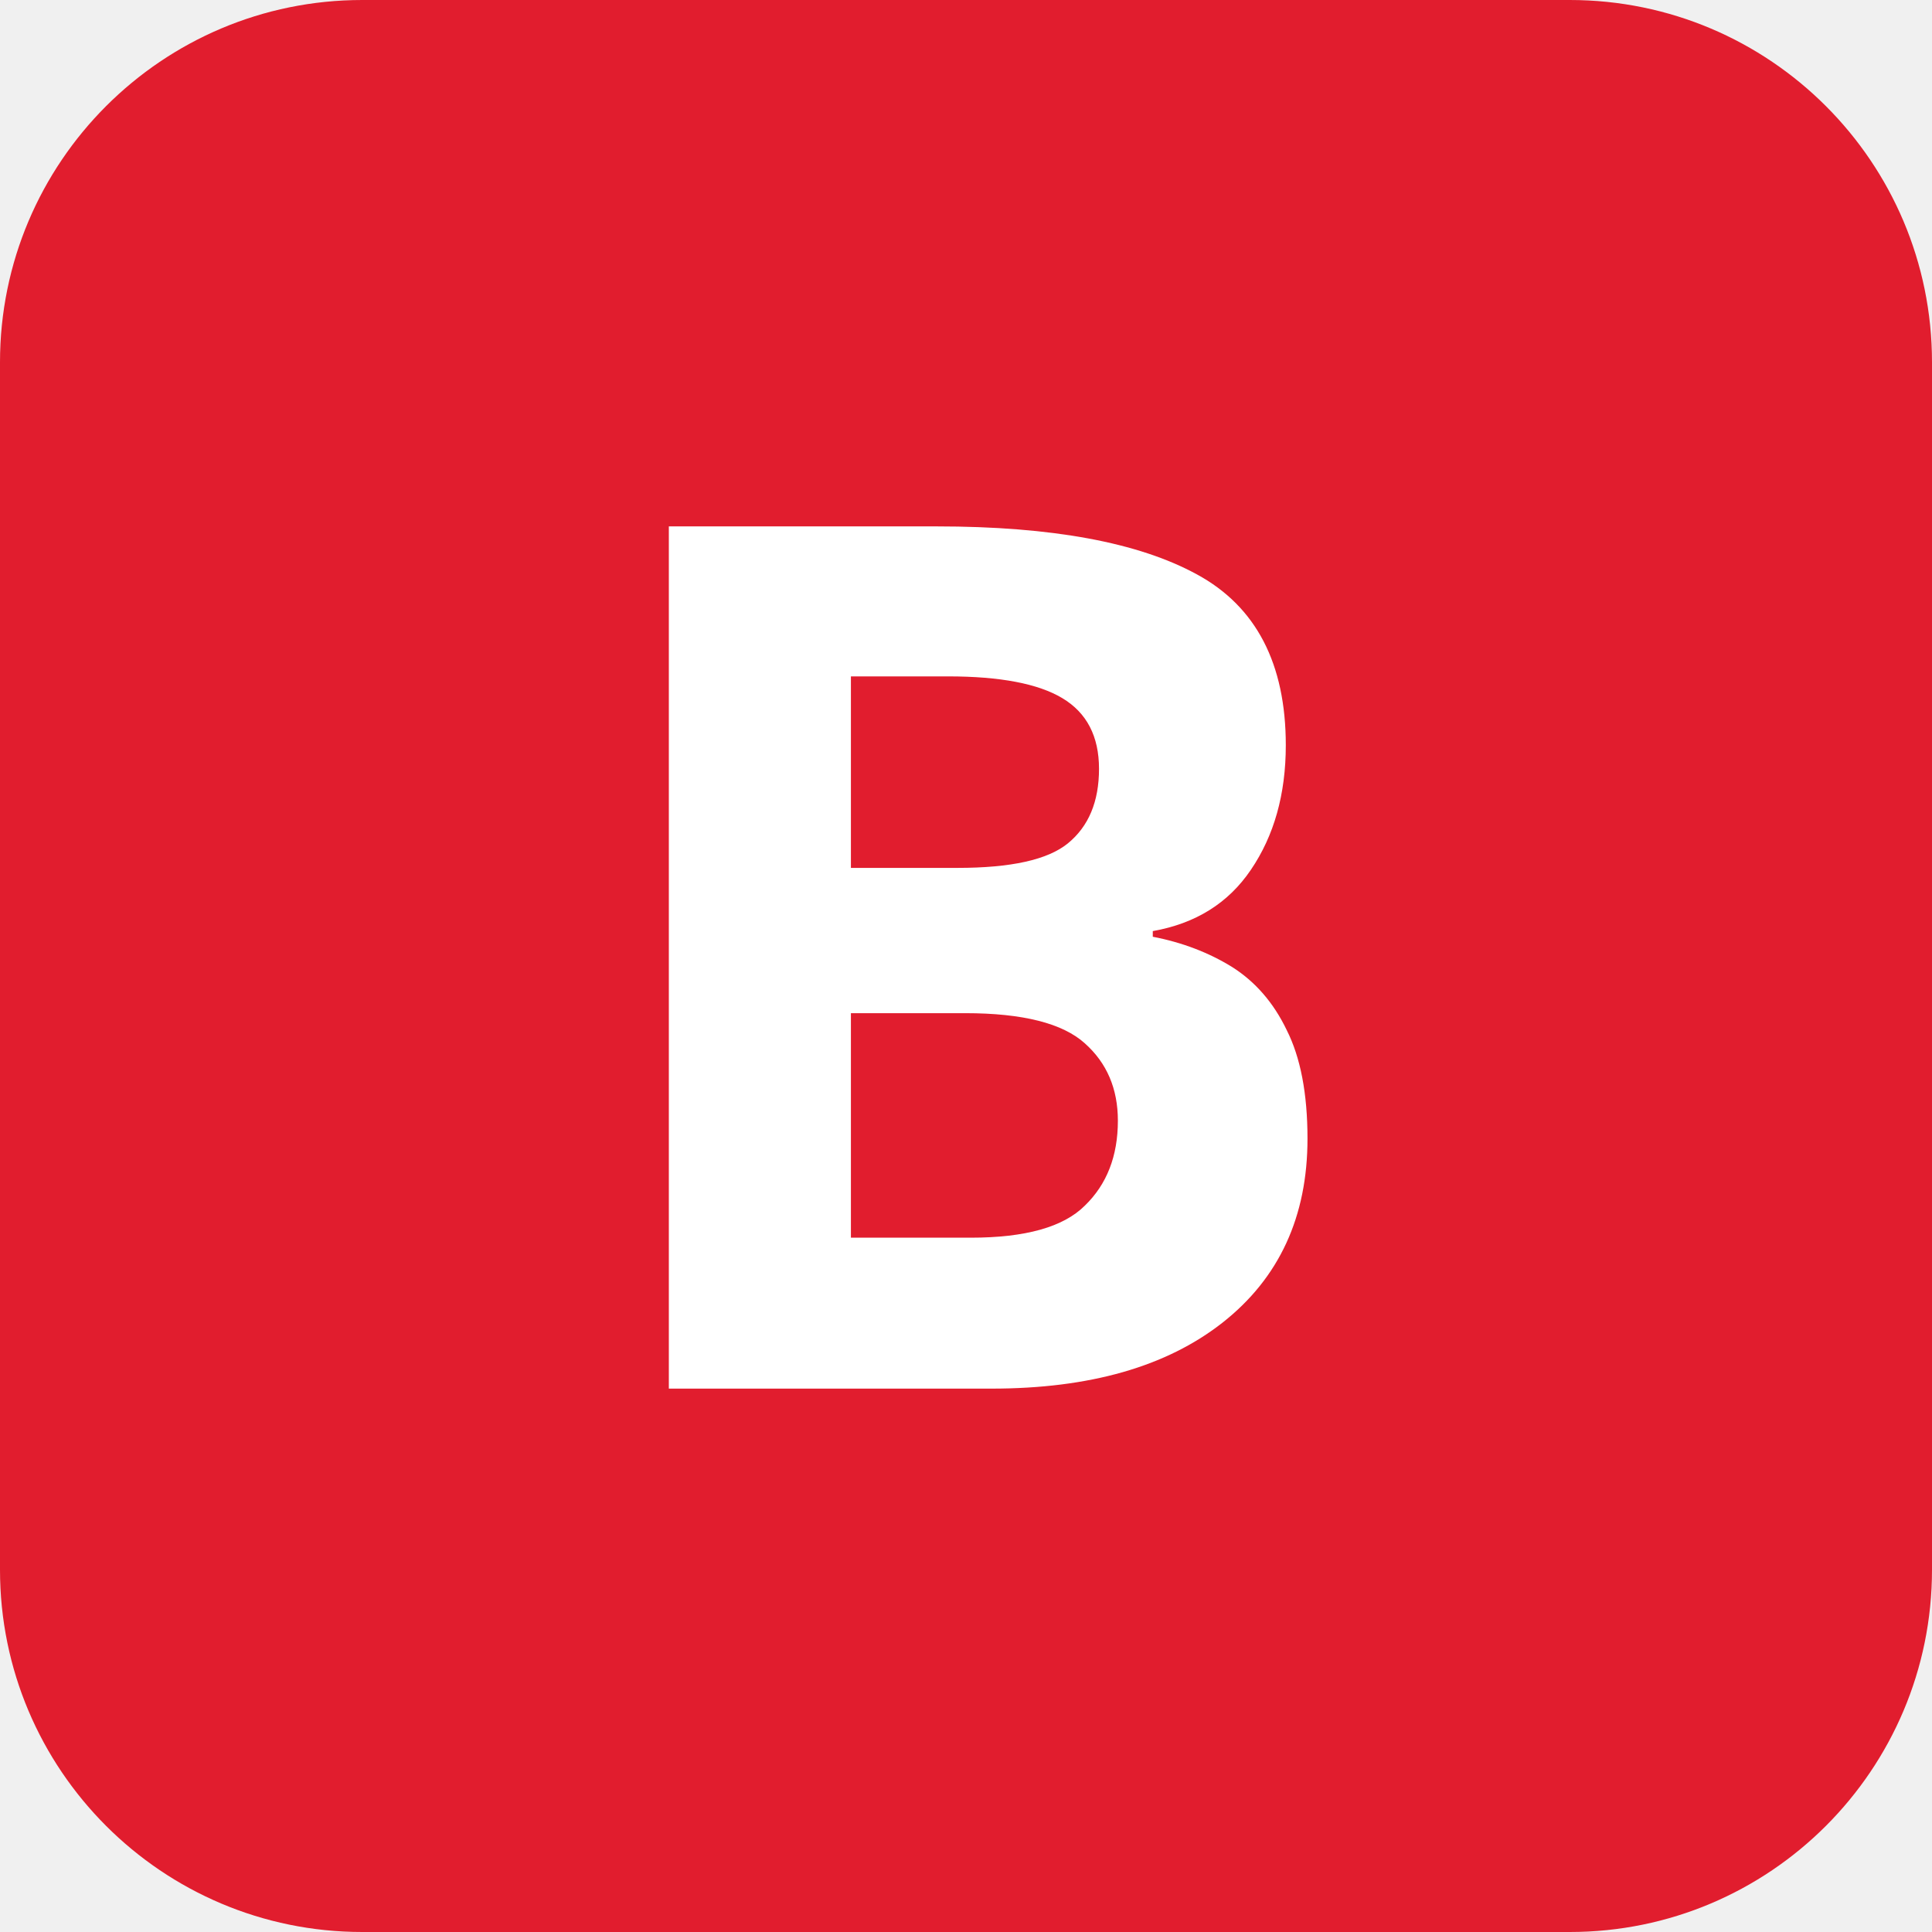
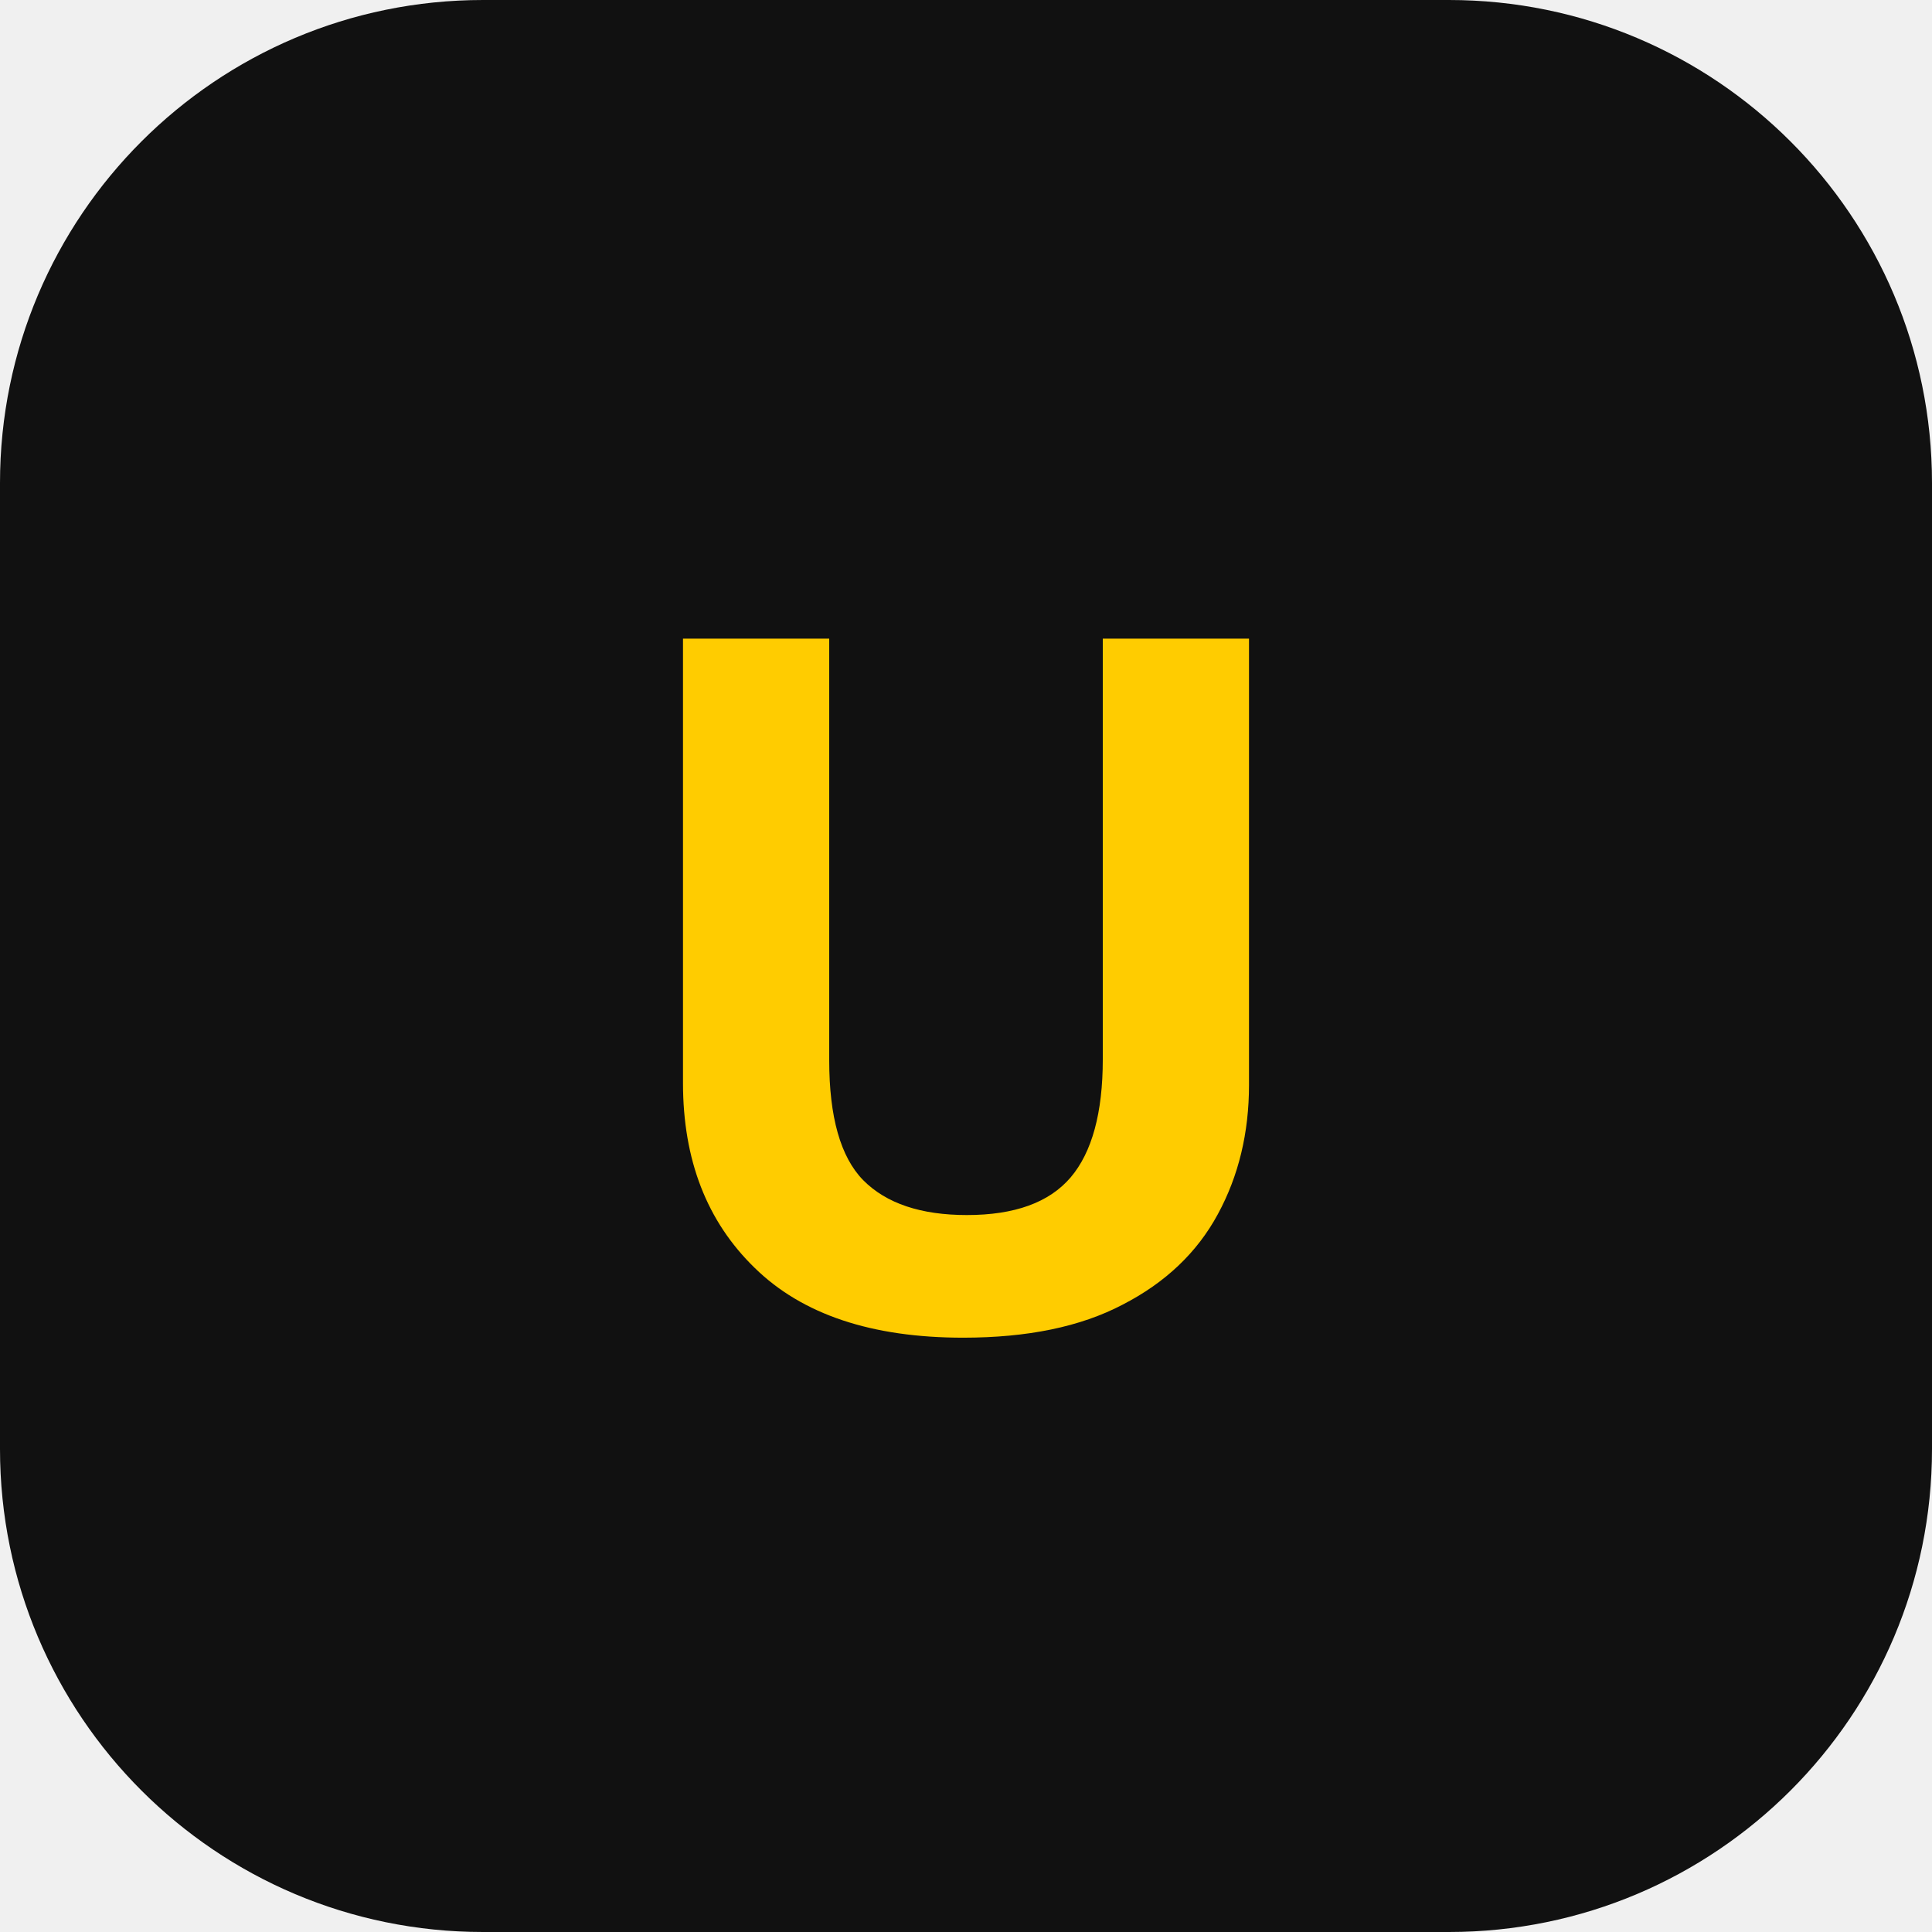
<svg xmlns="http://www.w3.org/2000/svg" viewBox="0 0 32 32">
-   <rect width="32" height="32" rx="6" fill="#E11D2E" />
-   <text x="16" y="23" text-anchor="middle" font-family="Arial Black, sans-serif" font-size="20" font-weight="700" fill="#fff">B</text>
+   <rect width="32" height="32" rx="8" fill="#111" />
+   <text x="16" y="22" text-anchor="middle" font-family="Arial Black, sans-serif" font-size="16" font-weight="700" fill="#ffcc00">U</text>
</svg>
